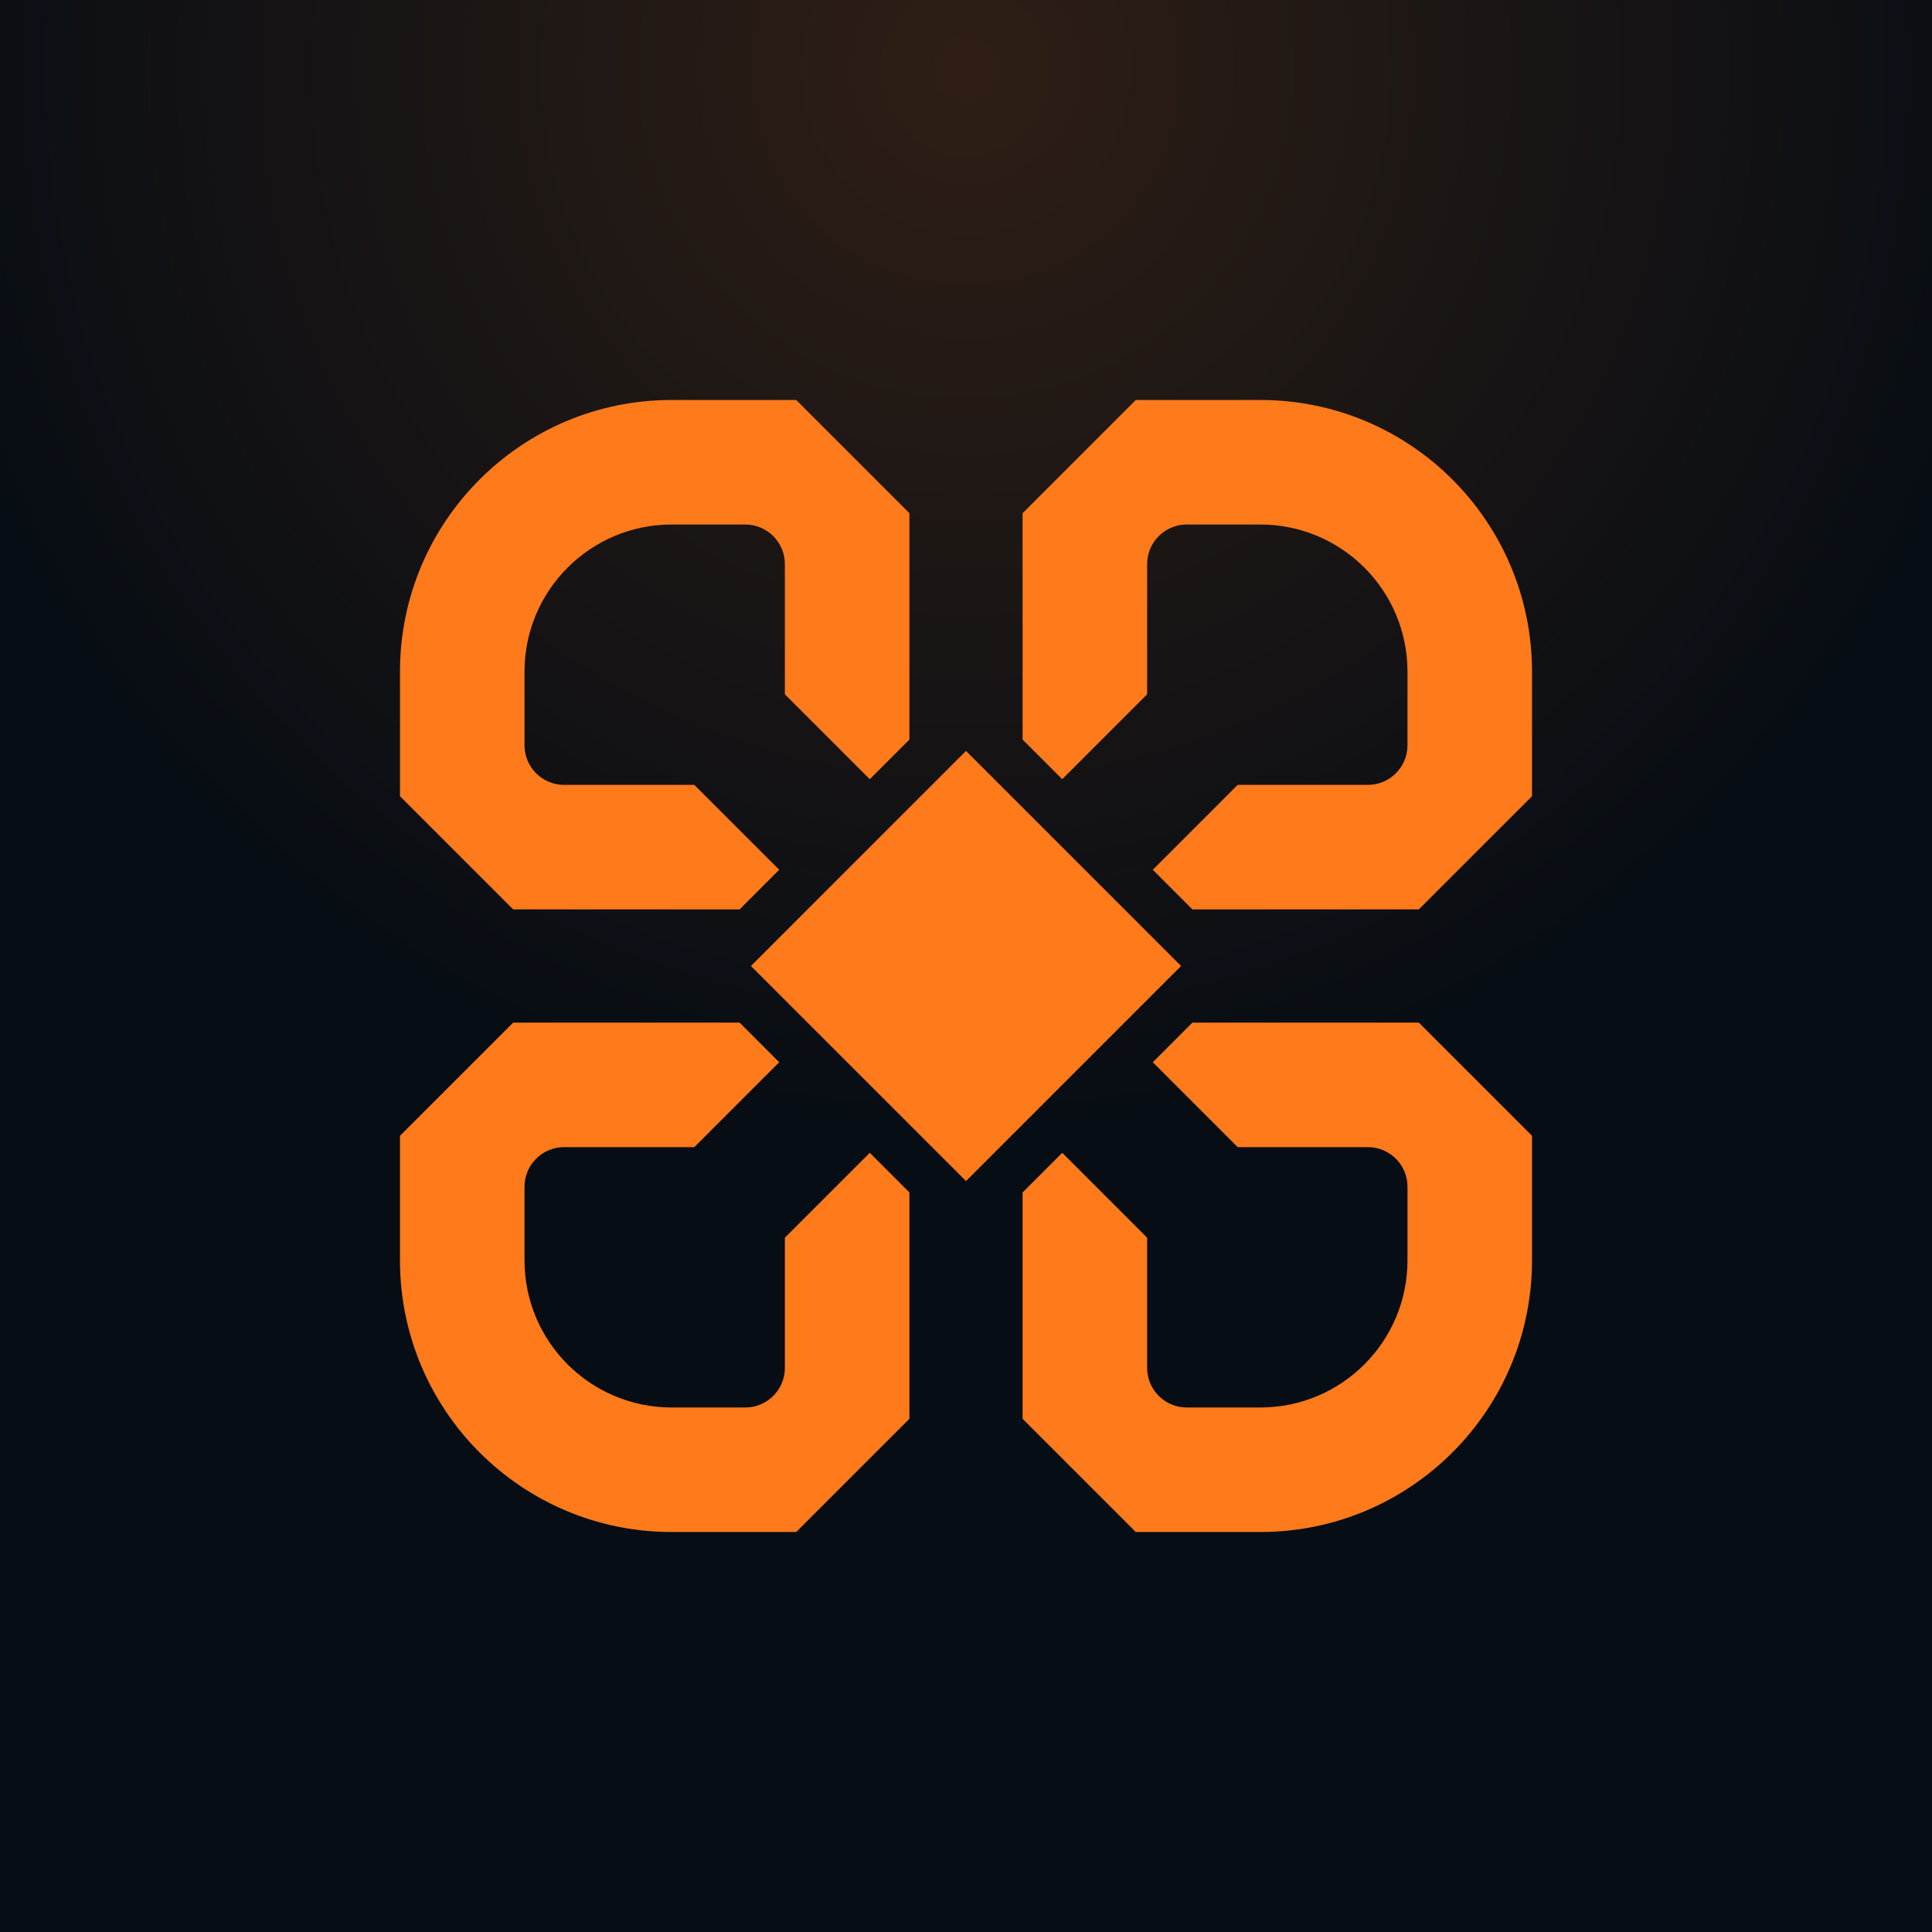
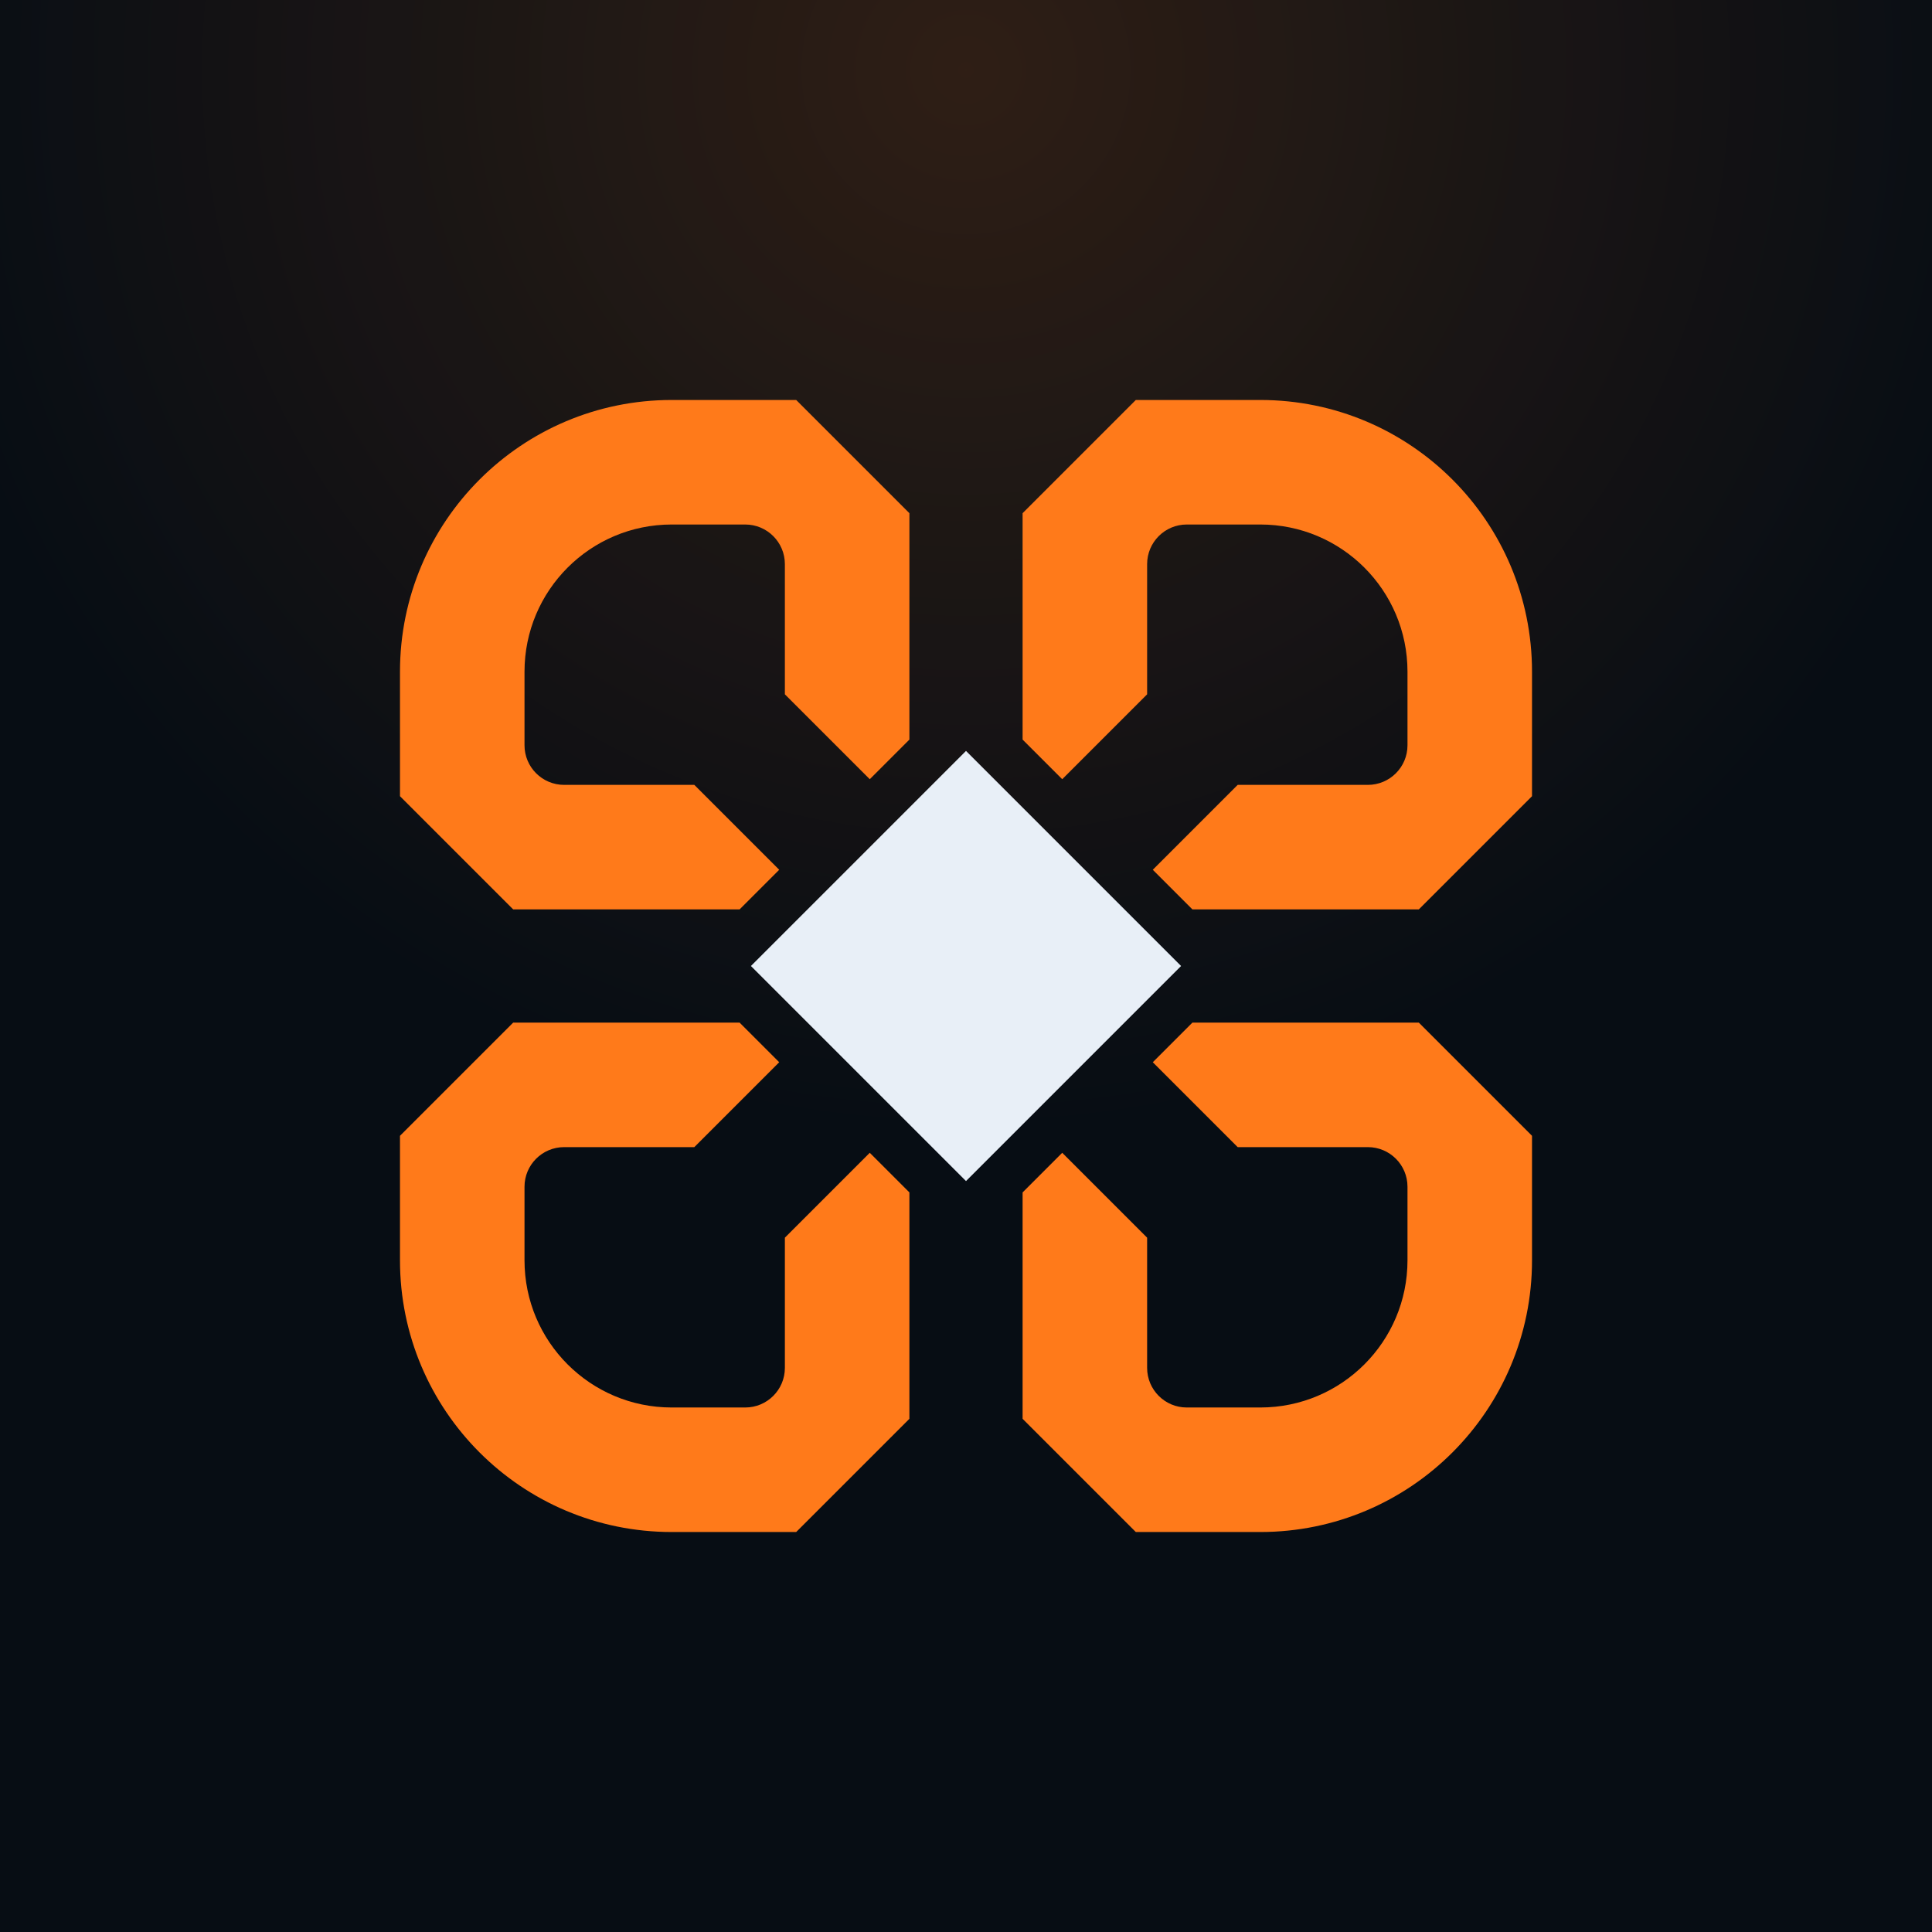
<svg xmlns="http://www.w3.org/2000/svg" xmlns:xlink="http://www.w3.org/1999/xlink" width="512" height="512" viewBox="0 0 512 512" role="img" aria-label="CMD &amp; CTRL">
  <defs>
    <radialGradient id="pool" cx="50%" cy="4%" r="78%">
      <stop offset="0%" stop-color="#ff7a1a" stop-opacity="0.16" />
      <stop offset="70%" stop-color="#ff7a1a" stop-opacity="0" />
    </radialGradient>
    <path id="c" d="M-10-40V-80L-30-100H-52A48 48 0 0 0-100-52V-30L-80-10H-40L-33-17L-48-32H-71A7 7 0 0 1-78-39V-52A26 26 0 0 1-52-78H-39A7 7 0 0 1-32-71V-48L-17-33Z" />
  </defs>
  <rect width="512" height="512" fill="#070d14" />
  <rect width="512" height="512" fill="url(#pool)" />
  <g transform="translate(256 256) scale(1.5)" fill="#ff7a1a">
    <use href="#c" xlink:href="#c" />
    <use href="#c" xlink:href="#c" transform="scale(-1 1)" />
    <use href="#c" xlink:href="#c" transform="scale(1 -1)" />
    <use href="#c" xlink:href="#c" transform="scale(-1 -1)" />
-     <path d="M0-38L38 0L0 38L-38 0Z" />
+     <path d="M0-38L38 0L0 38L-38 0Z" fill="#e8eff7" />
  </g>
</svg>
